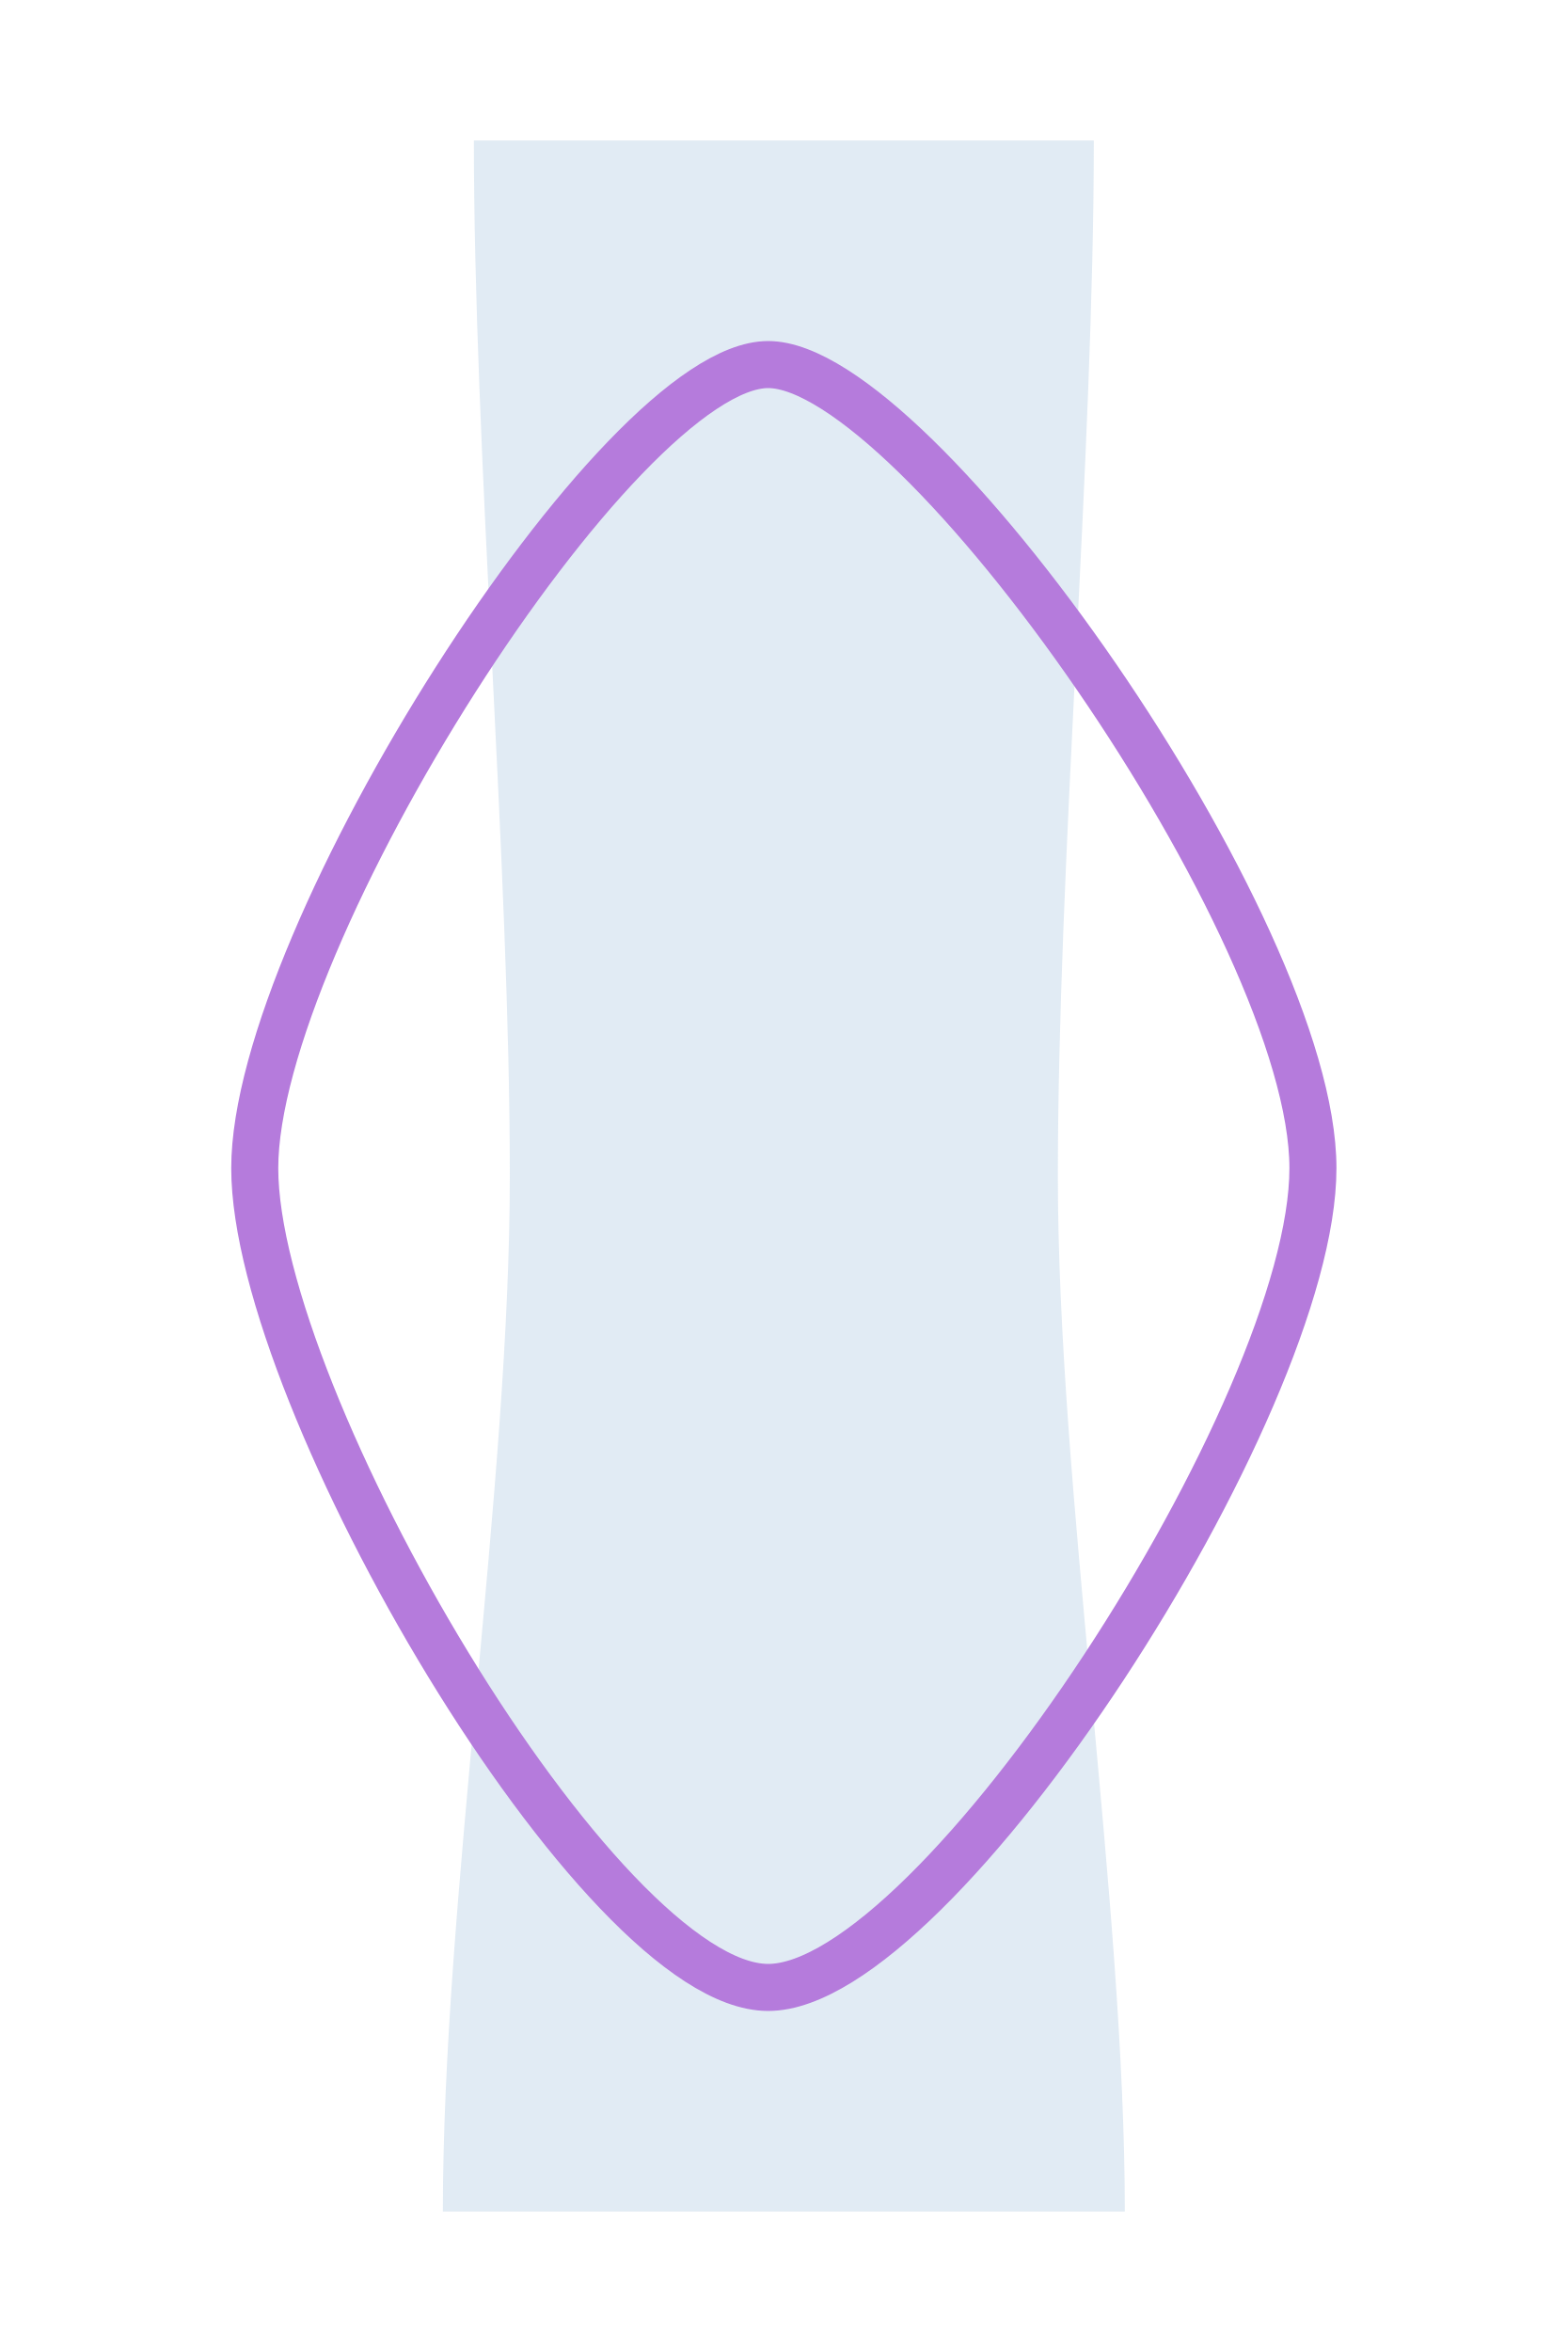
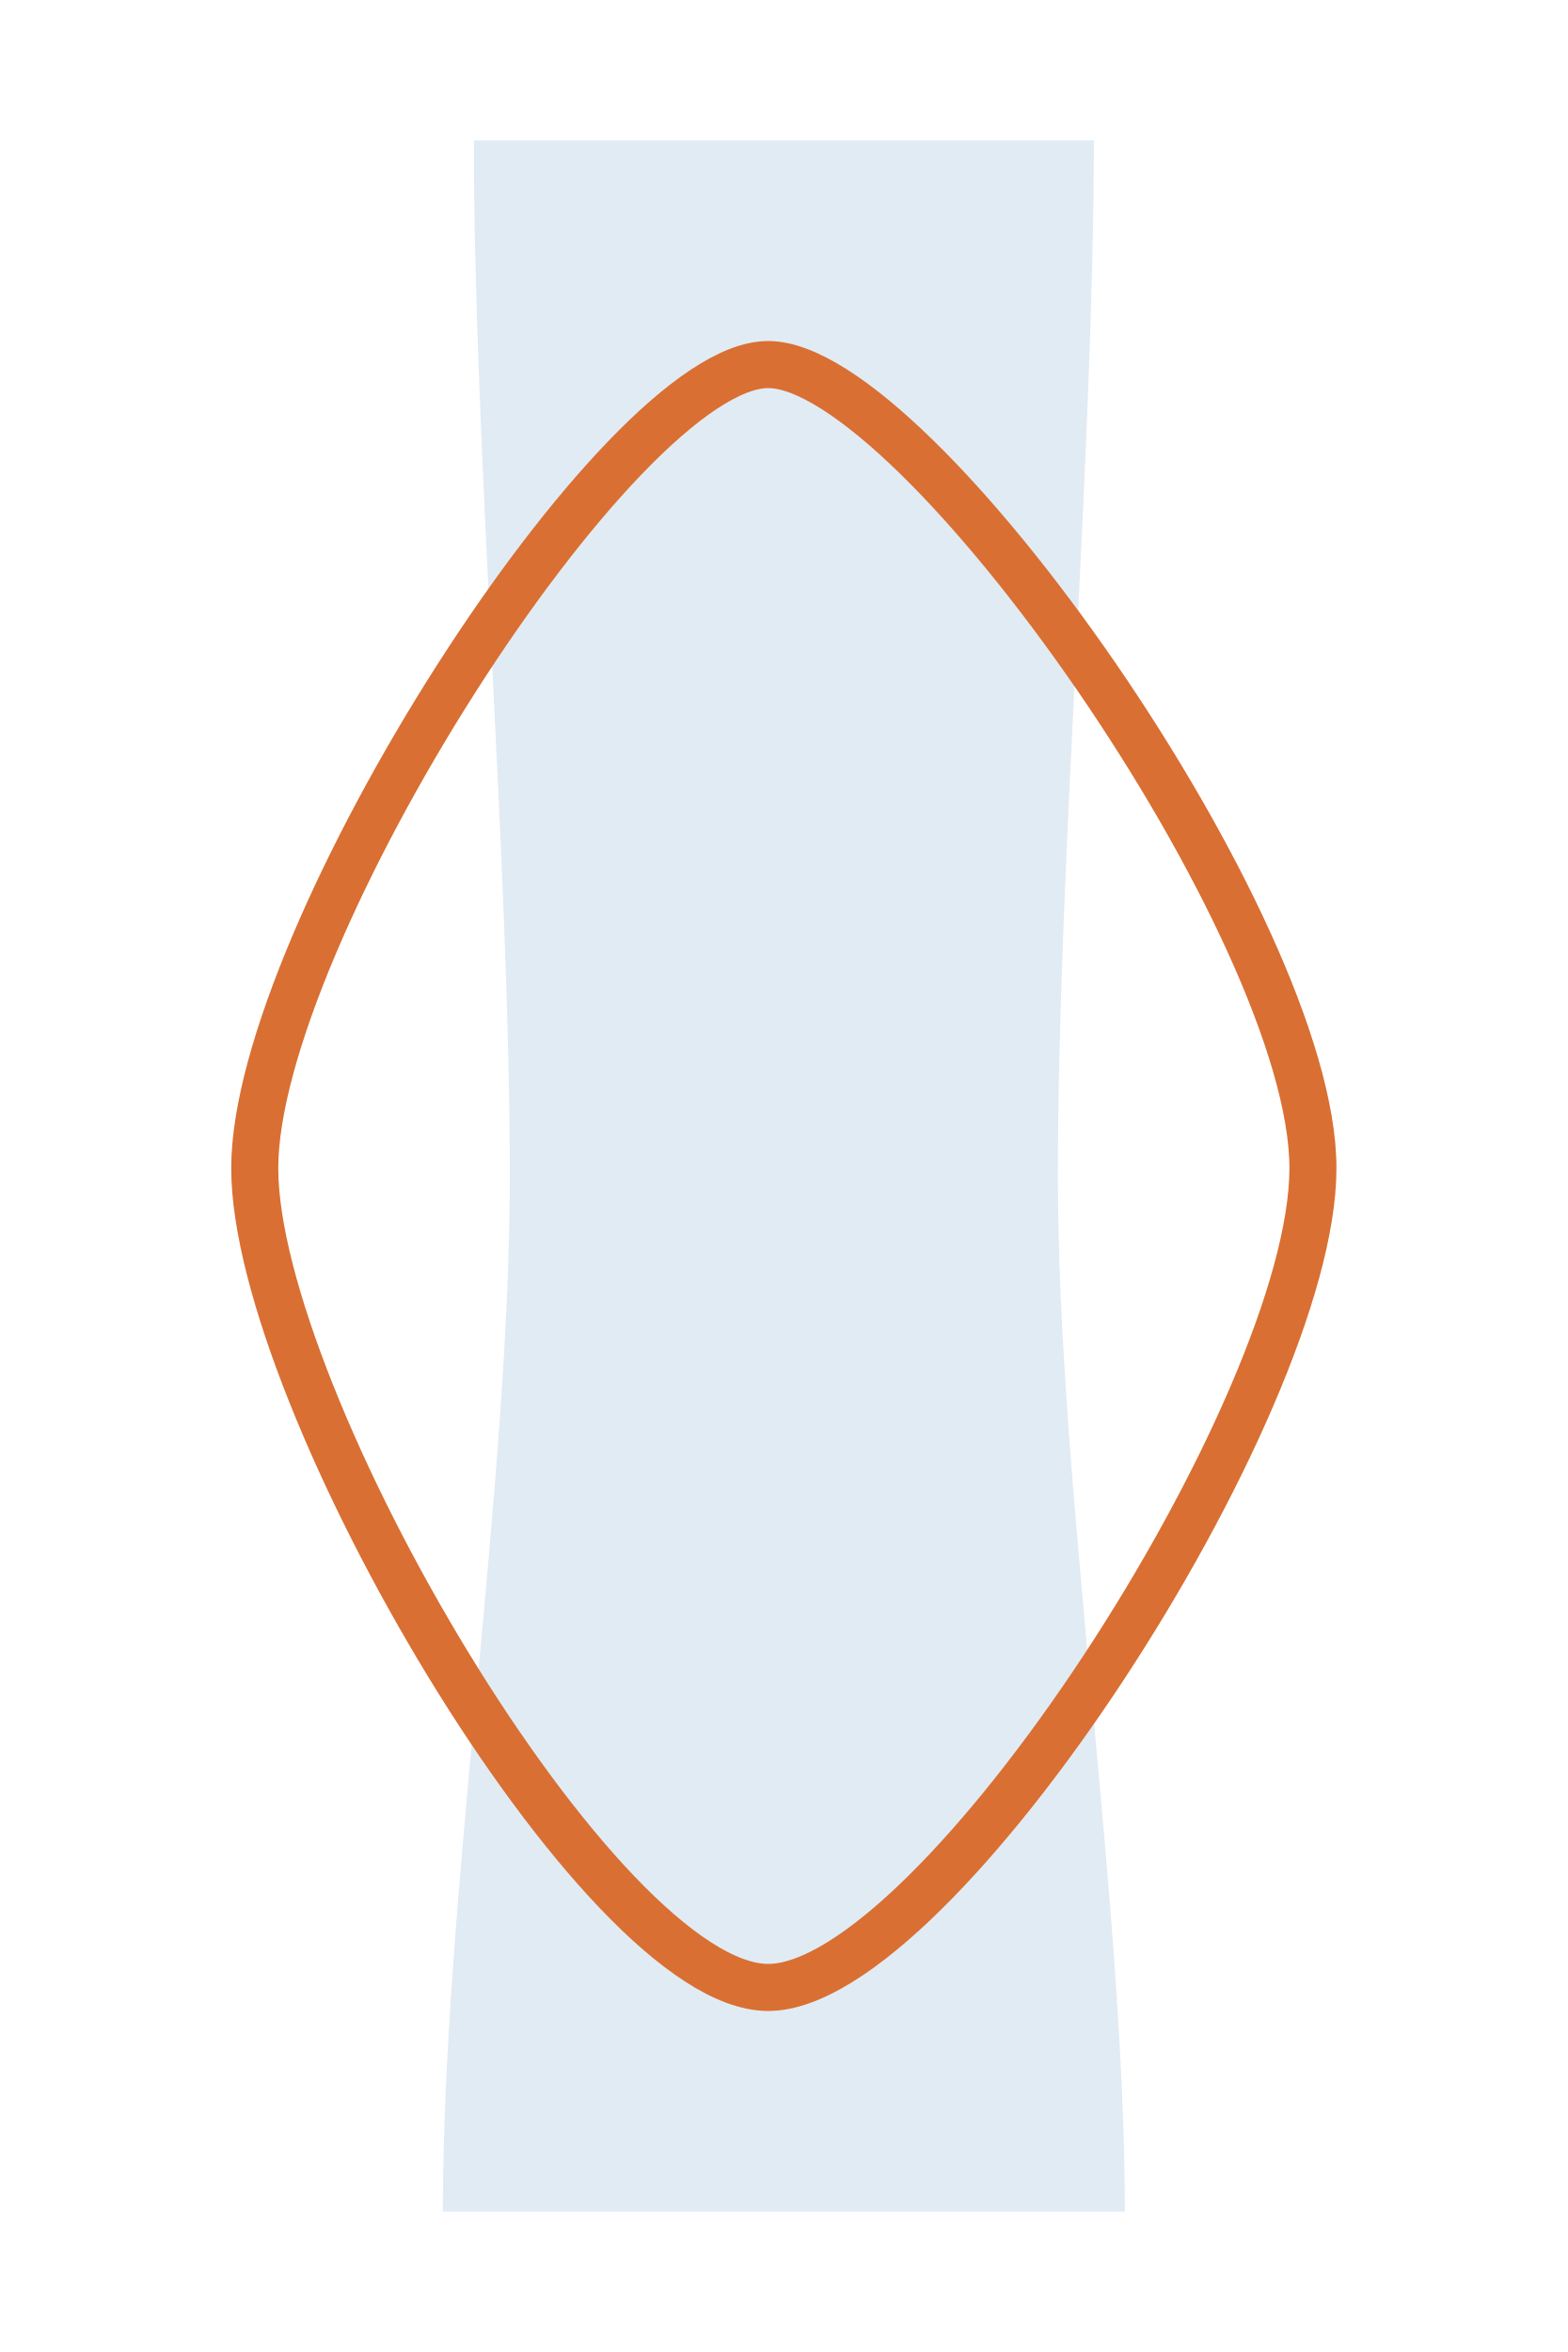
<svg xmlns="http://www.w3.org/2000/svg" width="100%" height="100%" viewBox="0 0 200 300" fill="none">
  <path id="median" opacity="0.3" d="M60.455 17.92C60.455 57.544 65.042 110.376 65.042 150C65.042 189.624 56.5 242.456 56.5 282.08H143.5C143.5 242.456 134.958 189.624 134.958 150C134.958 110.376 139.545 57.544 139.545 17.92H60.455Z" fill="#9ABBD9" />
-   <path d="M32.5 149C32.5 119.5 78.998 46.5 98 46.5C117.002 46.5 167.5 118.5 167.5 149C167.5 179.5 119.502 253.5 98 253.5C76.498 253.5 32.5 178.5 32.5 149Z" stroke="#B57BDC" stroke-width="6" />
+   <path d="M32.5 149C32.5 119.5 78.998 46.5 98 46.5C117.002 46.5 167.5 118.5 167.5 149C167.5 179.5 119.502 253.5 98 253.5C76.498 253.5 32.5 178.5 32.5 149Z" stroke="#d96f32" stroke-width="6" />
</svg>
